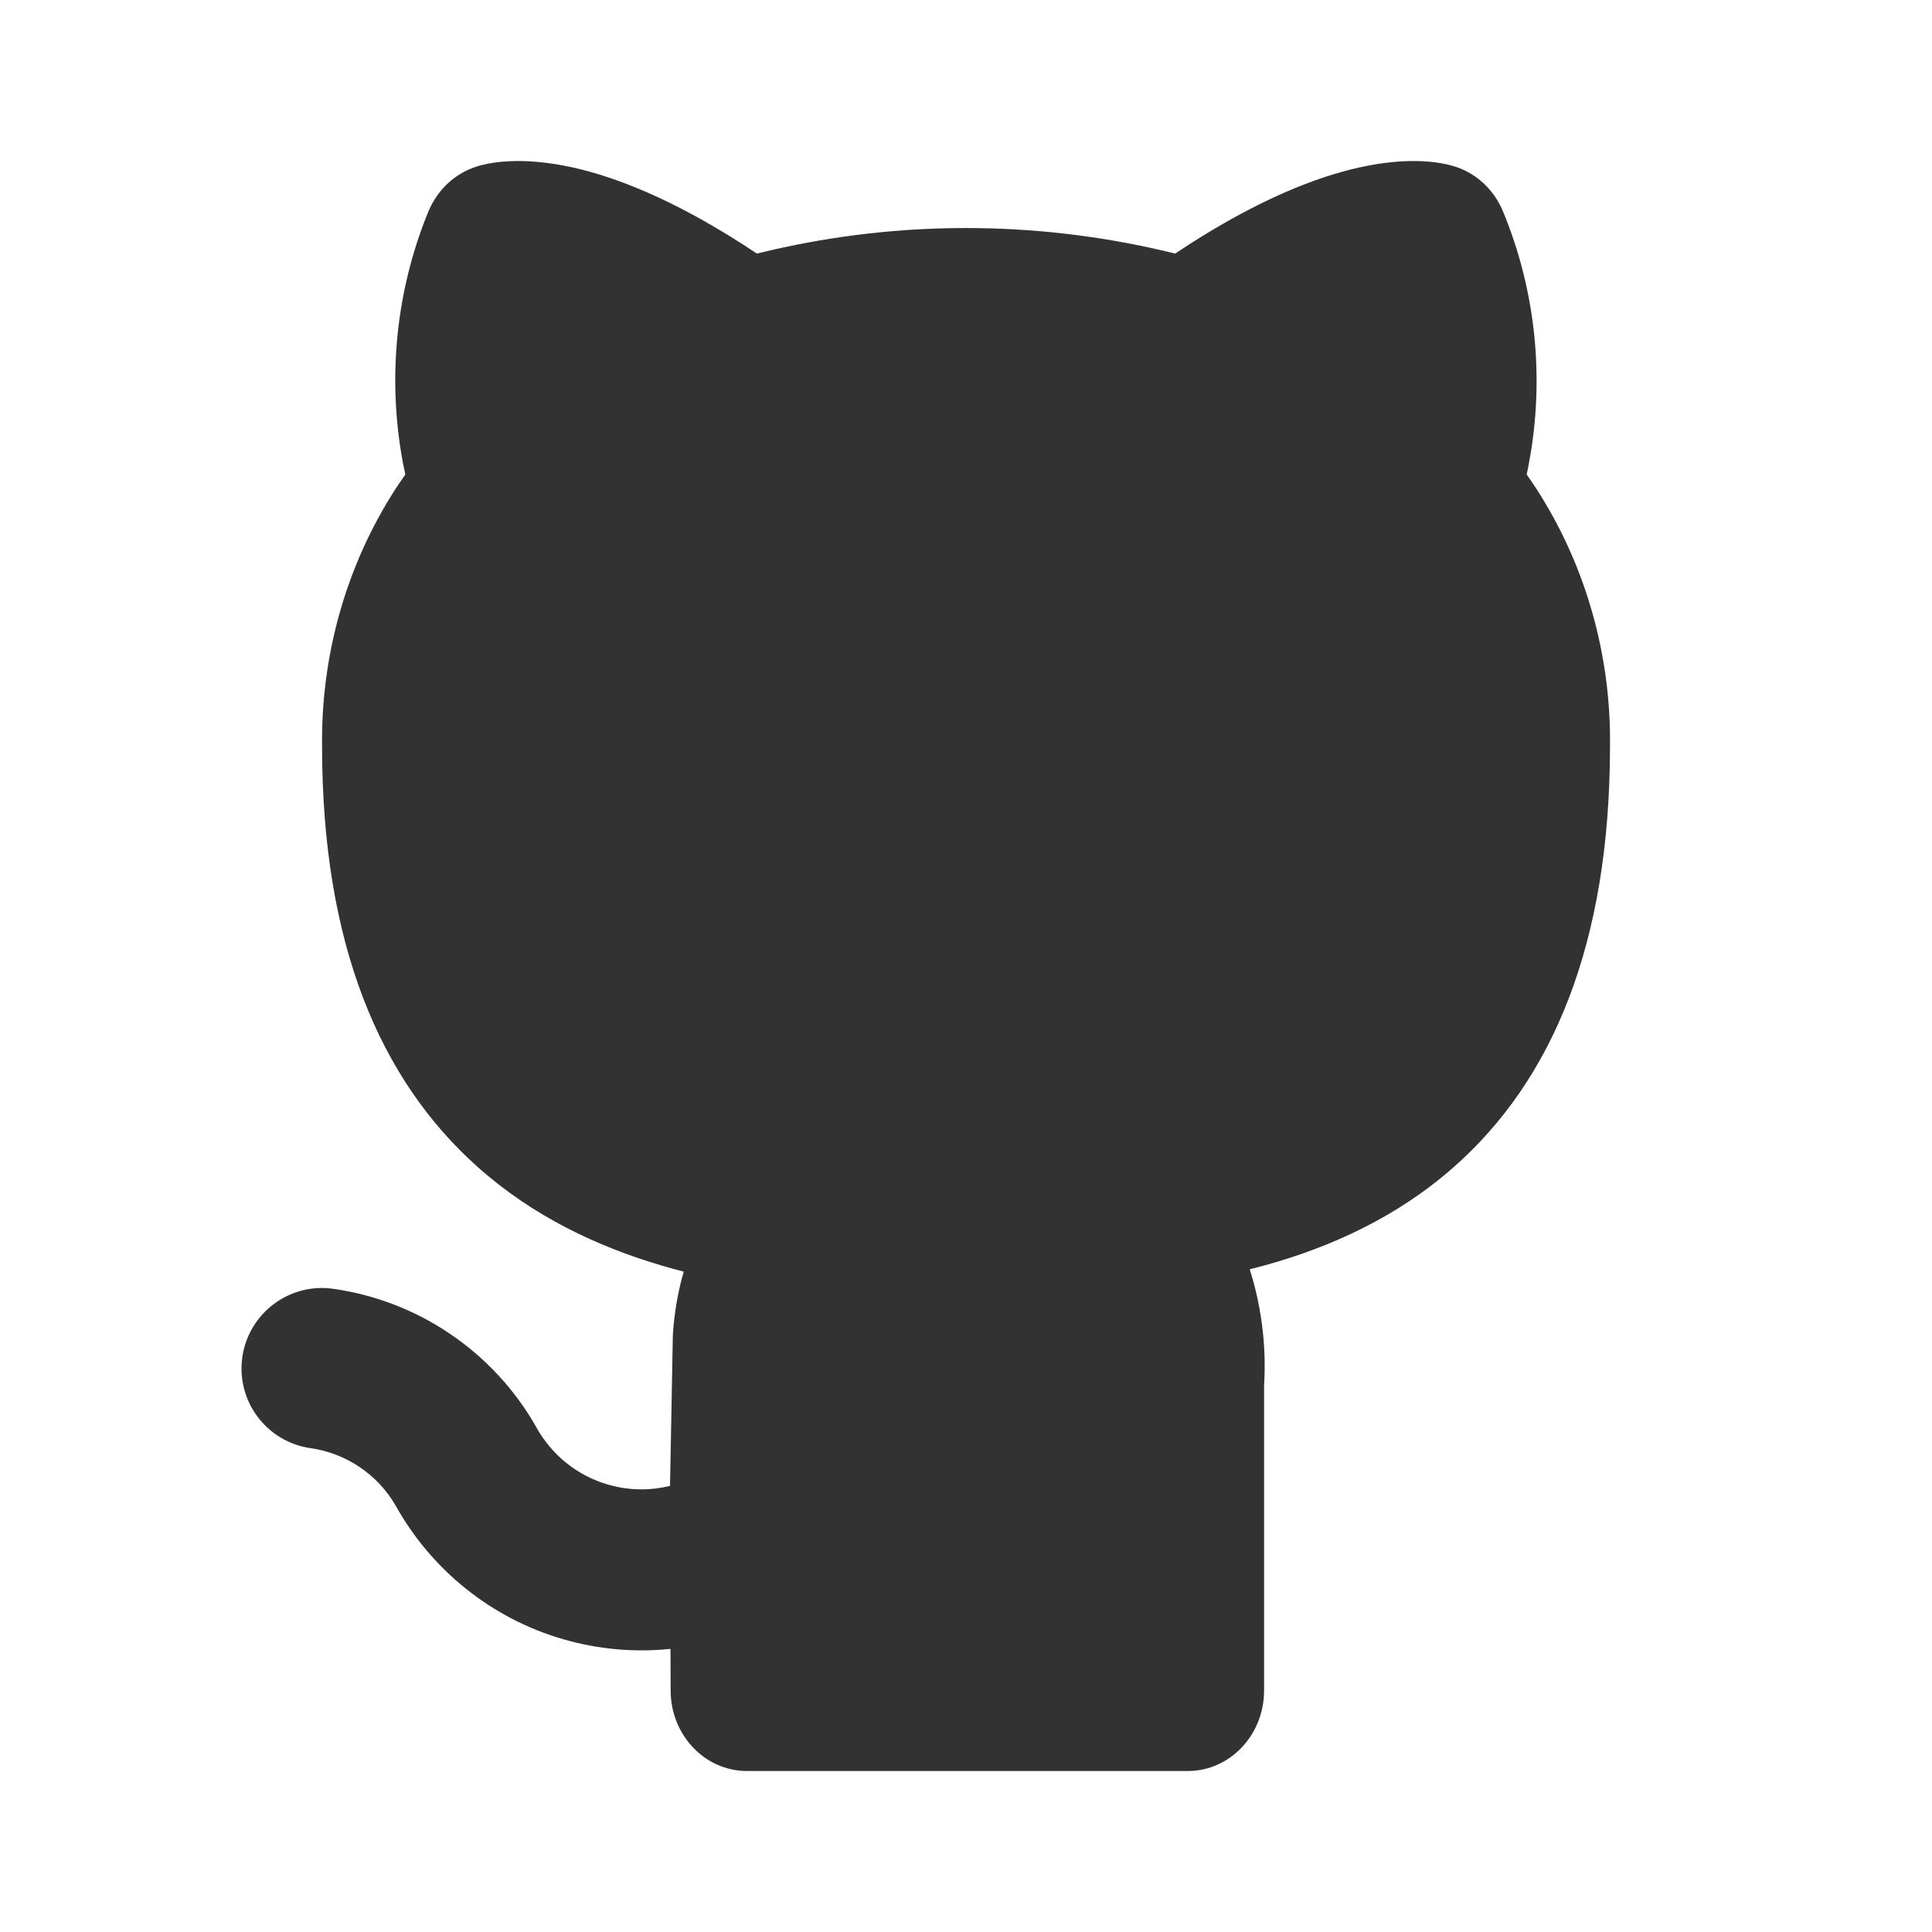
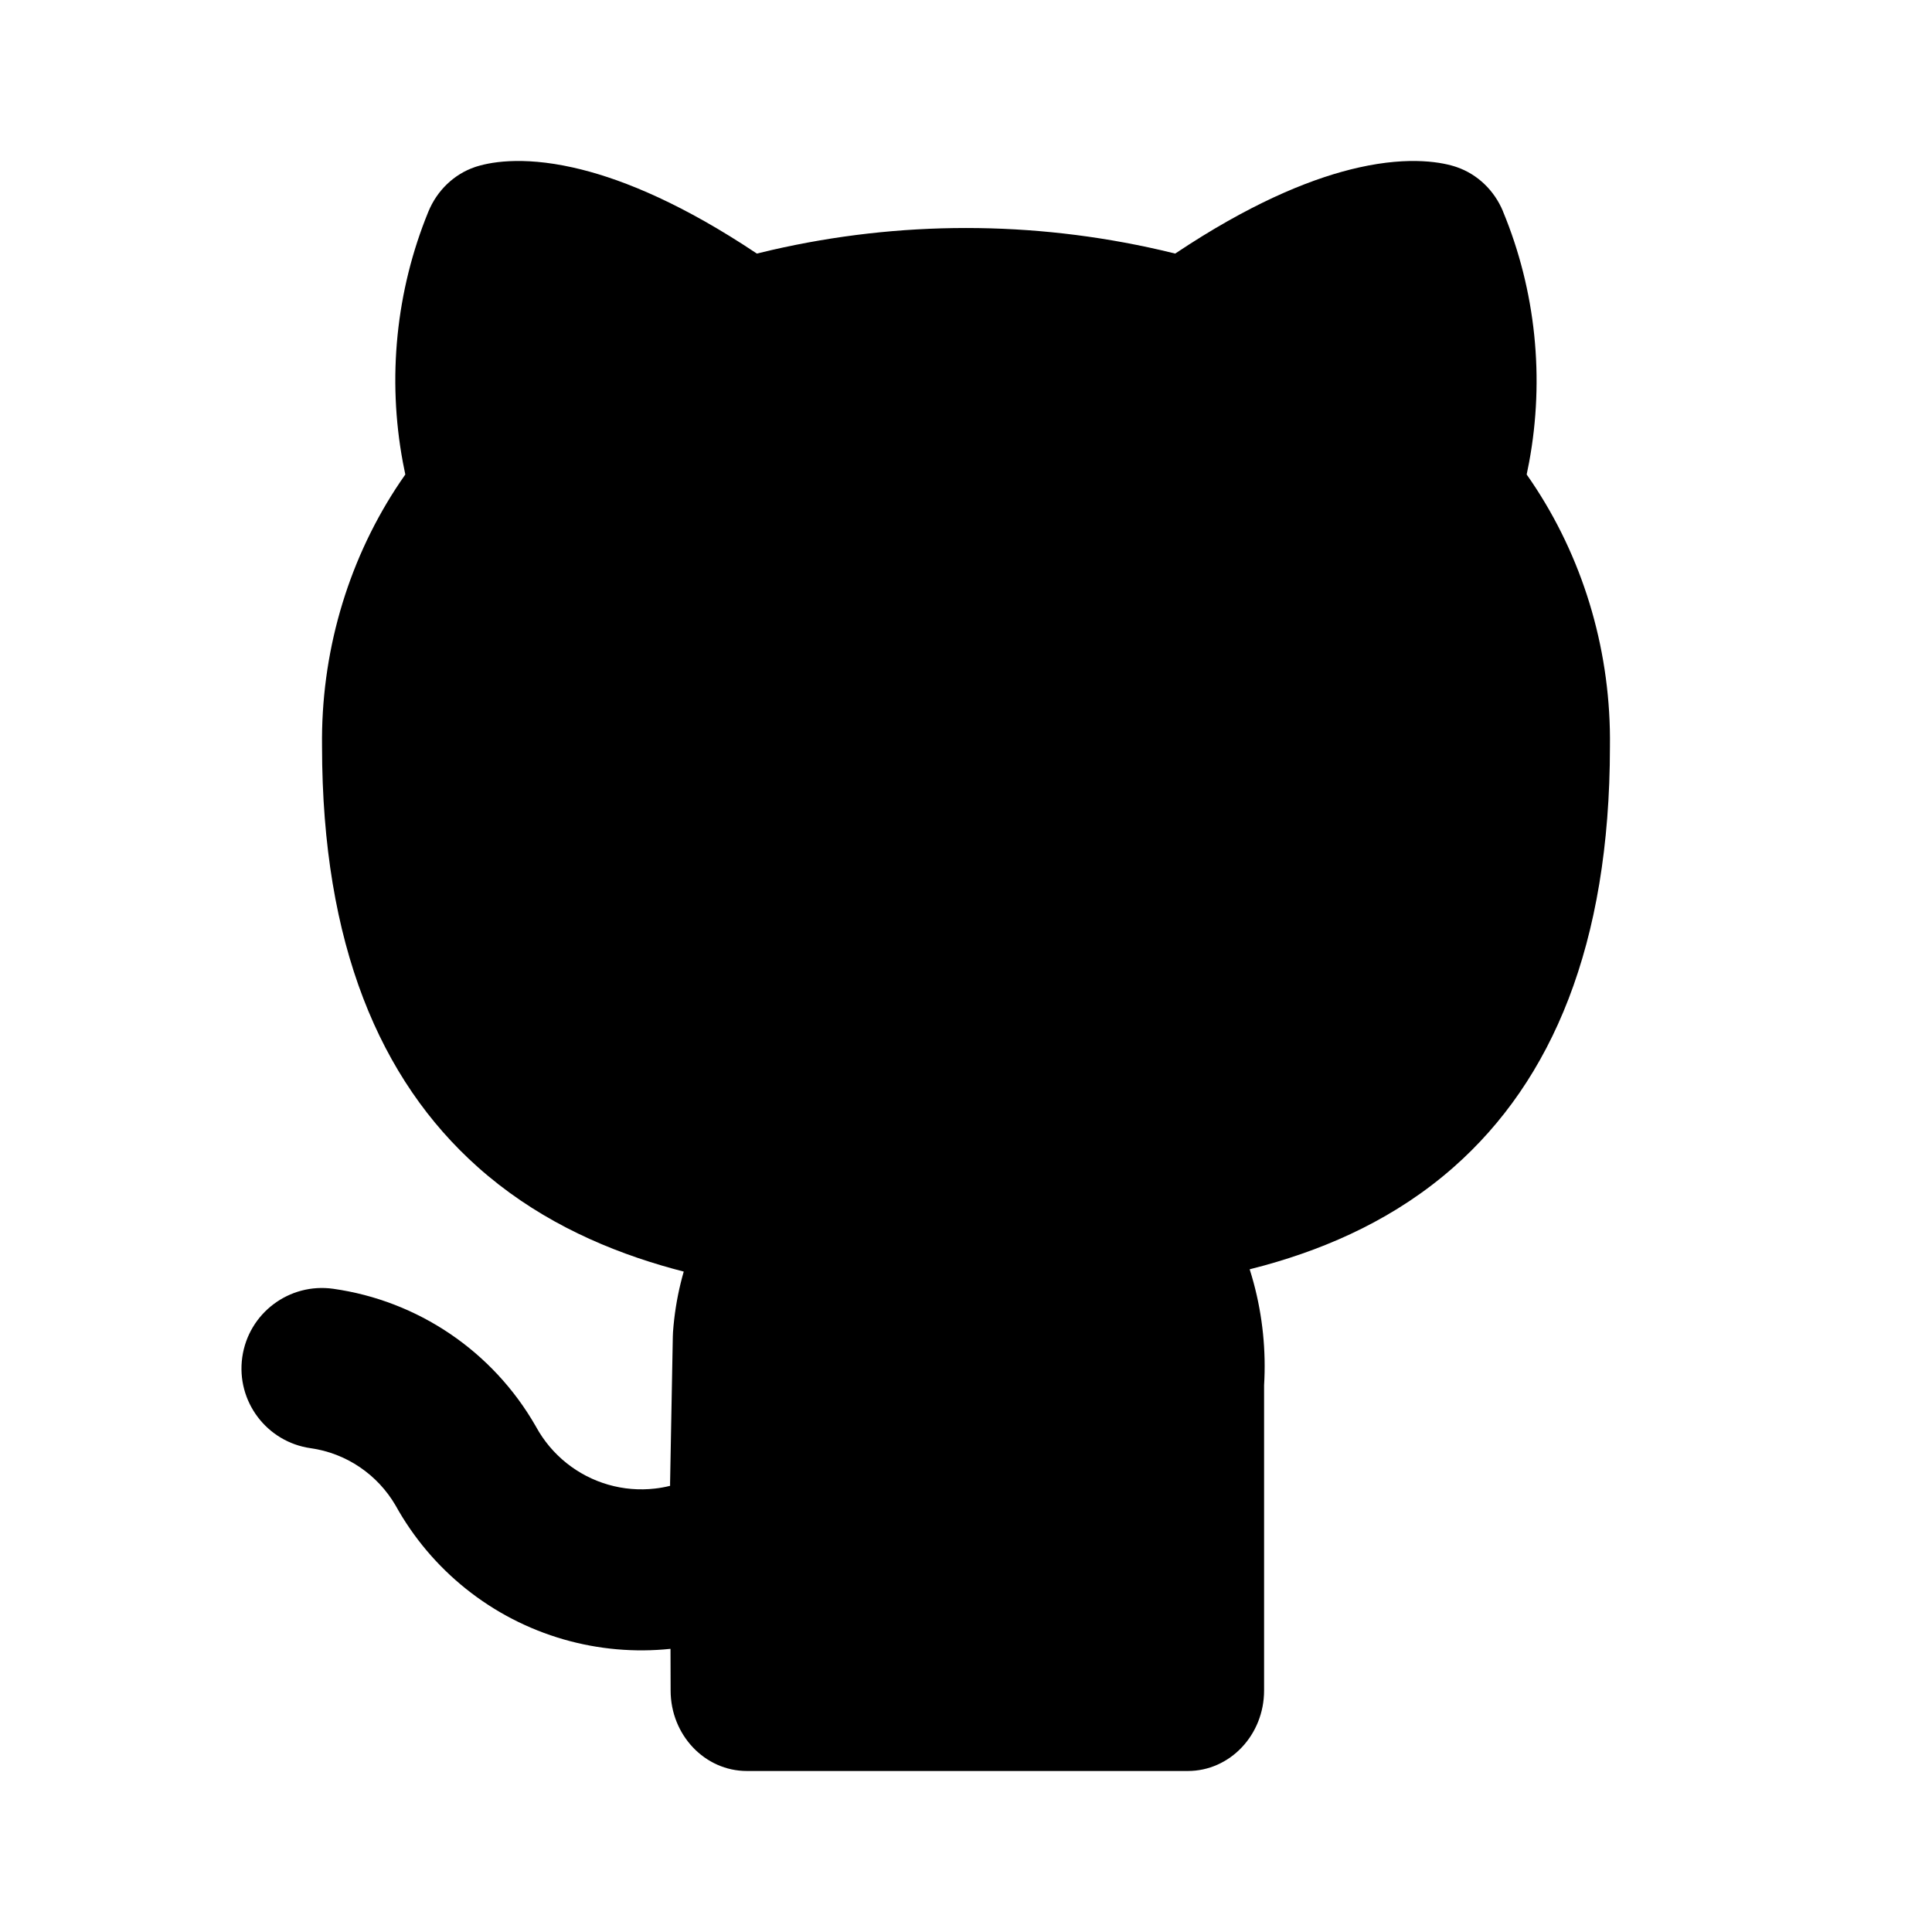
- <svg xmlns="http://www.w3.org/2000/svg" width="800px" height="800px" viewBox="0 0 24 24" fill="none">
-   <path d="M18.671 2.627C18.563 2.365 18.353 2.165 18.096 2.076L18.094 2.076L18.092 2.075L18.088 2.074L18.081 2.071L18.064 2.066C18.052 2.062 18.039 2.059 18.025 2.055C17.998 2.047 17.966 2.04 17.93 2.033C17.859 2.019 17.773 2.008 17.671 2.003C17.466 1.993 17.204 2.009 16.882 2.081C16.345 2.201 15.648 2.475 14.772 3.036C14.715 3.073 14.657 3.111 14.598 3.15C14.54 3.136 14.481 3.122 14.422 3.108C12.826 2.741 11.174 2.741 9.578 3.108C9.519 3.122 9.46 3.136 9.402 3.15C9.343 3.111 9.285 3.073 9.228 3.036C8.352 2.474 7.653 2.2 7.115 2.08C6.792 2.009 6.529 1.993 6.324 2.003C6.222 2.008 6.135 2.019 6.064 2.033C6.029 2.04 5.997 2.047 5.97 2.054C5.956 2.058 5.943 2.062 5.932 2.065L5.915 2.071L5.907 2.073L5.903 2.074L5.901 2.075L5.9 2.076C5.64 2.164 5.429 2.366 5.32 2.631C4.917 3.615 4.81 4.701 5.004 5.743C5.014 5.794 5.024 5.844 5.035 5.895C4.993 5.954 4.953 6.014 4.913 6.074C4.308 7.011 3.986 8.128 4.001 9.275C4.002 11.732 4.72 13.414 5.933 14.496C6.62 15.109 7.417 15.484 8.219 15.721C8.31 15.748 8.402 15.773 8.494 15.797C8.48 15.843 8.468 15.89 8.456 15.937C8.408 16.136 8.376 16.339 8.361 16.546C8.359 16.565 8.359 16.584 8.358 16.602L8.324 18.421L8.324 18.441C8.324 18.446 8.324 18.452 8.324 18.458C8.263 18.473 8.2 18.484 8.137 18.492C7.942 18.514 7.745 18.498 7.556 18.443C7.368 18.389 7.191 18.298 7.038 18.175C6.884 18.052 6.756 17.899 6.66 17.726L6.651 17.709C6.388 17.253 6.026 16.864 5.591 16.57C5.157 16.275 4.66 16.084 4.14 16.01C3.594 15.932 3.088 16.313 3.01 16.86C2.933 17.407 3.313 17.913 3.86 17.99C4.078 18.021 4.287 18.102 4.47 18.226C4.651 18.348 4.803 18.51 4.913 18.7C5.135 19.099 5.432 19.451 5.788 19.736C6.148 20.024 6.56 20.238 7.003 20.365C7.433 20.489 7.884 20.529 8.329 20.483C8.33 20.722 8.331 20.907 8.331 21C8.331 21.552 8.755 22 9.278 22H14.756C15.279 22 15.703 21.552 15.703 21V17.209C15.729 16.78 15.685 16.35 15.574 15.937C15.559 15.88 15.542 15.824 15.524 15.768C15.584 15.753 15.643 15.737 15.703 15.721C16.528 15.494 17.351 15.122 18.059 14.498C19.279 13.422 19.998 11.738 20 9.275C20.015 8.128 19.692 7.011 19.087 6.074C19.047 6.014 19.007 5.954 18.965 5.894C18.976 5.844 18.986 5.794 18.995 5.743C19.189 4.699 19.079 3.611 18.671 2.627Z" fill="#323232" />
+ <svg xmlns="http://www.w3.org/2000/svg" id="Layer_1" version="1.1" viewBox="0 0 800 800">
+   <path d="M622.38,87.55c-3.62-8.73-10.6-15.4-19.18-18.35l-.06-.02-.06-.02-.13-.04-.26-.09-.56-.18c-.39-.12-.82-.24-1.28-.37-.92-.25-1.97-.49-3.16-.72-2.37-.46-5.26-.84-8.66-1.01-6.83-.34-15.57.19-26.3,2.59-17.9,4-41.14,13.14-70.31,31.86-1.91,1.22-3.84,2.49-5.8,3.8-1.96-.48-3.92-.95-5.88-1.41-53.2-12.24-108.26-12.24-161.46,0-1.96.45-3.93.92-5.88,1.41-1.96-1.31-3.89-2.57-5.8-3.8-29.2-18.73-52.49-27.87-70.44-31.86-10.76-2.4-19.52-2.93-26.35-2.59-3.4.17-6.29.55-8.66,1.01-1.18.23-2.23.47-3.15.72-.46.12-.88.24-1.27.36l-.56.17-.26.09-.13.04-.06.02-.06.02c-8.66,2.95-15.69,9.69-19.3,18.5-13.44,32.83-17.01,69.02-10.54,103.75.31,1.69.65,3.37,1.01,5.05-1.39,1.97-2.74,3.97-4.05,5.99-20.19,31.22-30.93,68.45-30.43,106.68.05,81.89,23.97,137.97,64.42,174.05,22.9,20.43,49.47,32.93,76.18,40.81,3.06.9,6.11,1.74,9.17,2.53-.45,1.55-.86,3.11-1.25,4.69-1.62,6.61-2.69,13.4-3.19,20.29-.05.62-.07,1.25-.08,1.87l-1.13,60.63v.66c0,.19,0,.38,0,.57-2.05.51-4.14.89-6.25,1.13-6.49.75-13.07.2-19.36-1.61-6.29-1.81-12.16-4.85-17.29-8.95s-9.4-9.18-12.57-14.96l-.33-.58c-8.74-15.17-20.81-28.16-35.3-37.97-14.5-9.82-31.03-16.2-48.37-18.65-18.23-2.58-35.1,10.1-37.68,28.33-2.58,18.23,10.1,35.1,28.33,37.68,7.28,1.03,14.24,3.71,20.34,7.85,6.04,4.09,11.09,9.49,14.78,15.81,7.37,13.31,17.27,25.05,29.15,34.55,11.98,9.59,25.74,16.71,40.49,20.96,14.36,4.13,29.37,5.46,44.23,3.91.03,8,.05,14.13.05,17.25,0,18.41,14.14,33.33,31.58,33.33h182.58c17.44,0,31.58-14.92,31.58-33.33v-126.35c.86-14.31-.61-28.65-4.31-42.41-.51-1.89-1.06-3.78-1.66-5.65,1.99-.5,3.98-1.02,5.97-1.57,27.48-7.57,54.94-19.95,78.52-40.75,40.68-35.89,64.65-92.01,64.69-174.11.5-38.23-10.24-75.47-30.43-106.68-1.31-2.03-2.66-4.03-4.05-6,.36-1.68.7-3.36,1.01-5.04,6.46-34.79,2.8-71.05-10.81-103.88Z" />
</svg>
